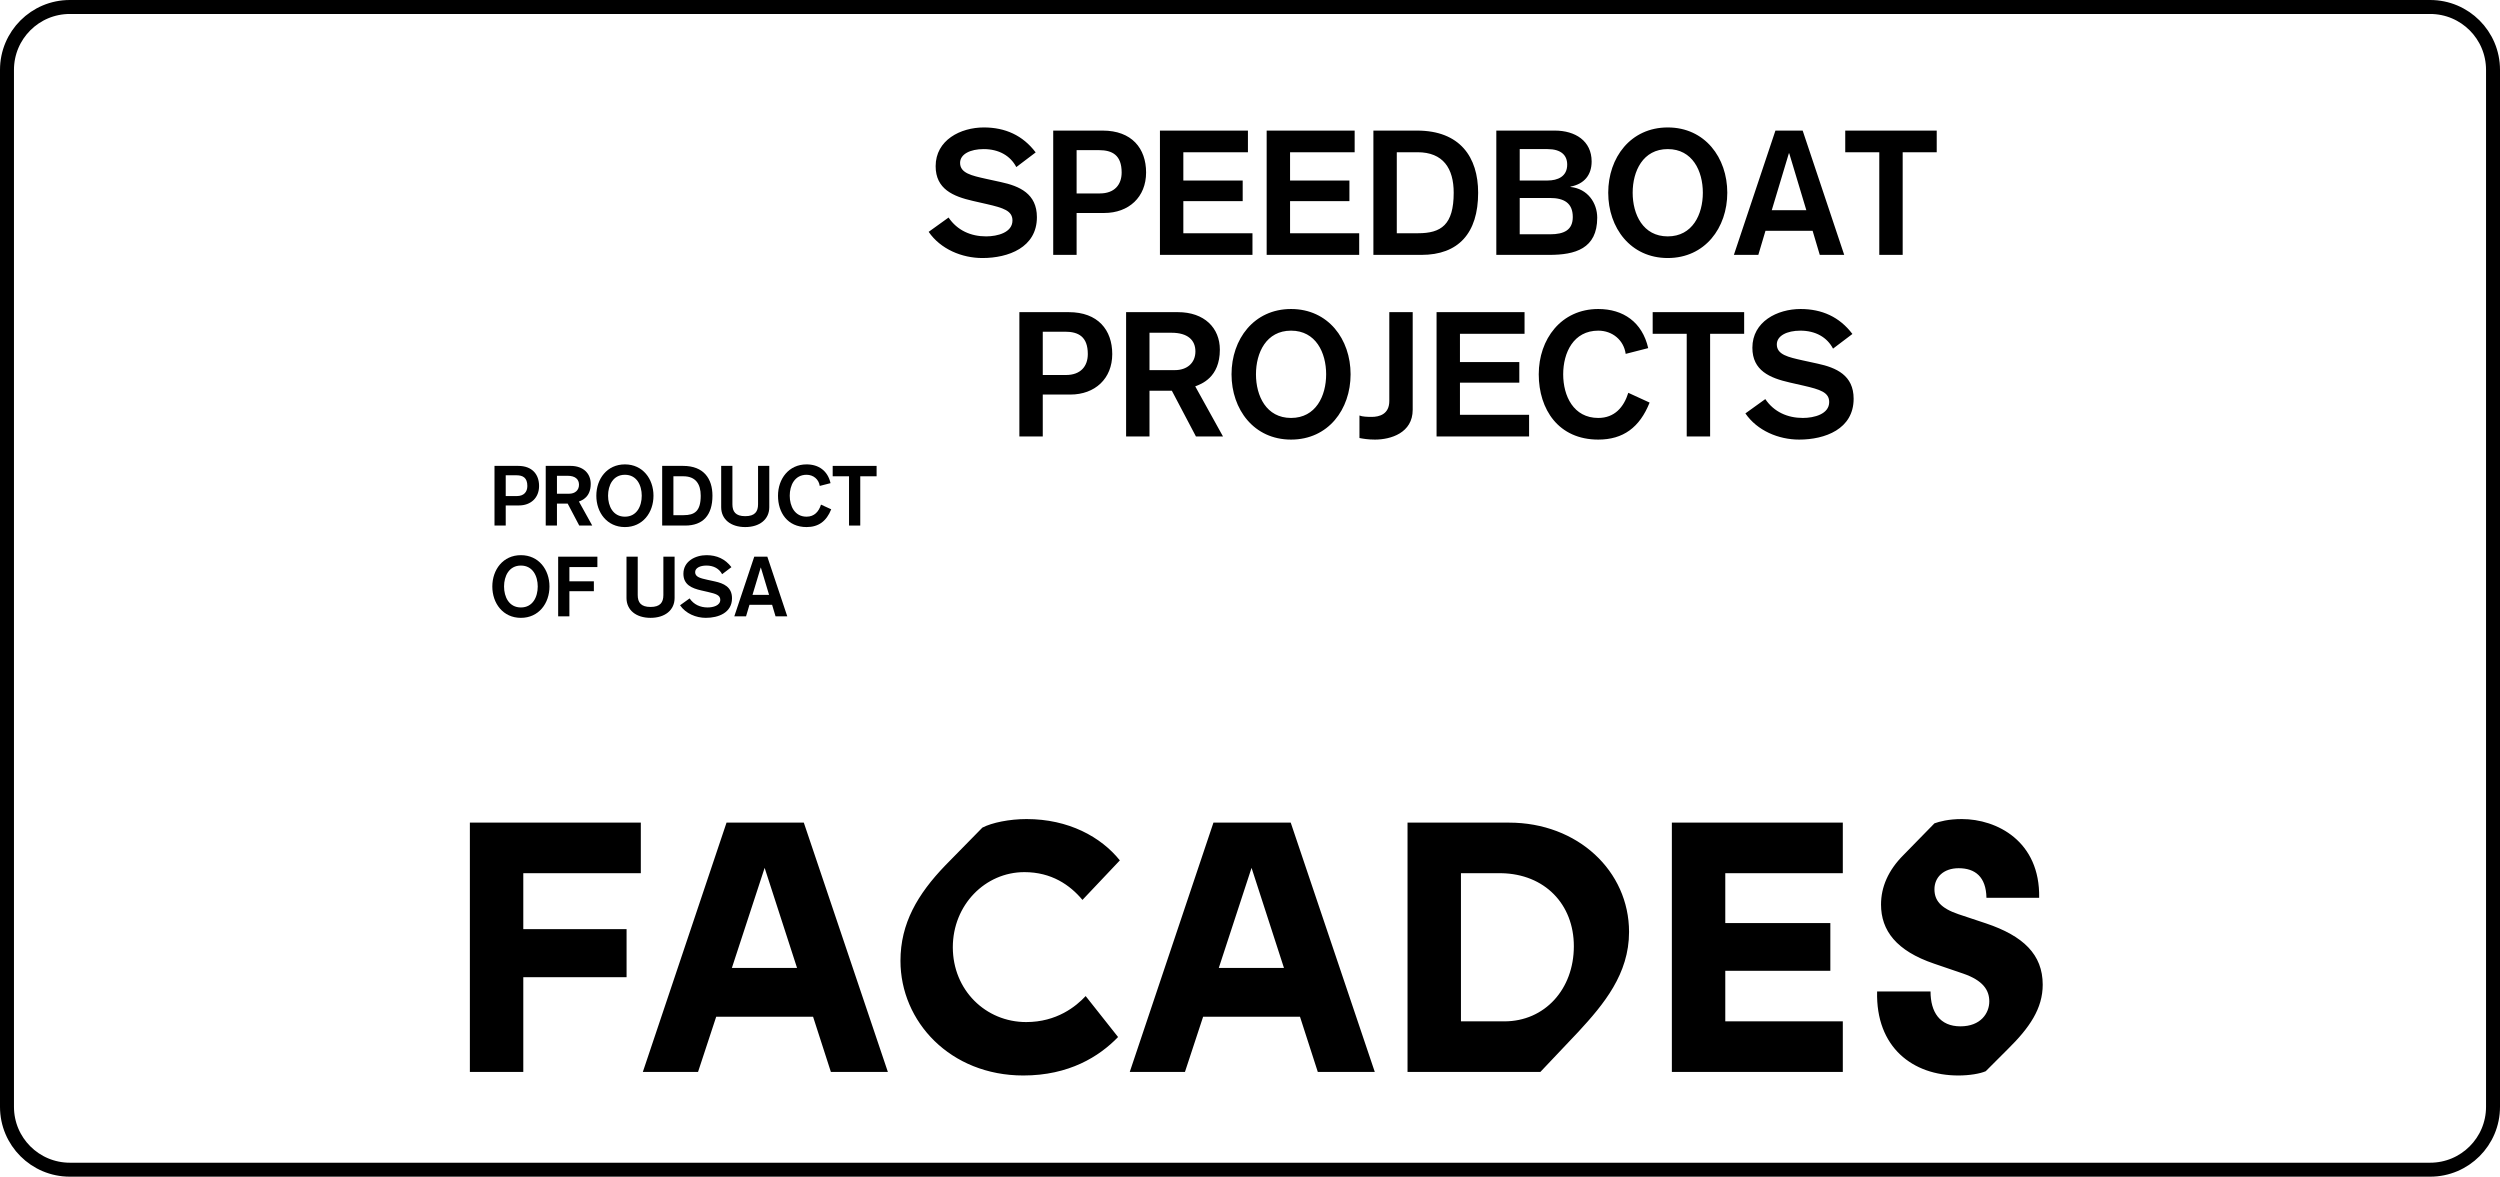
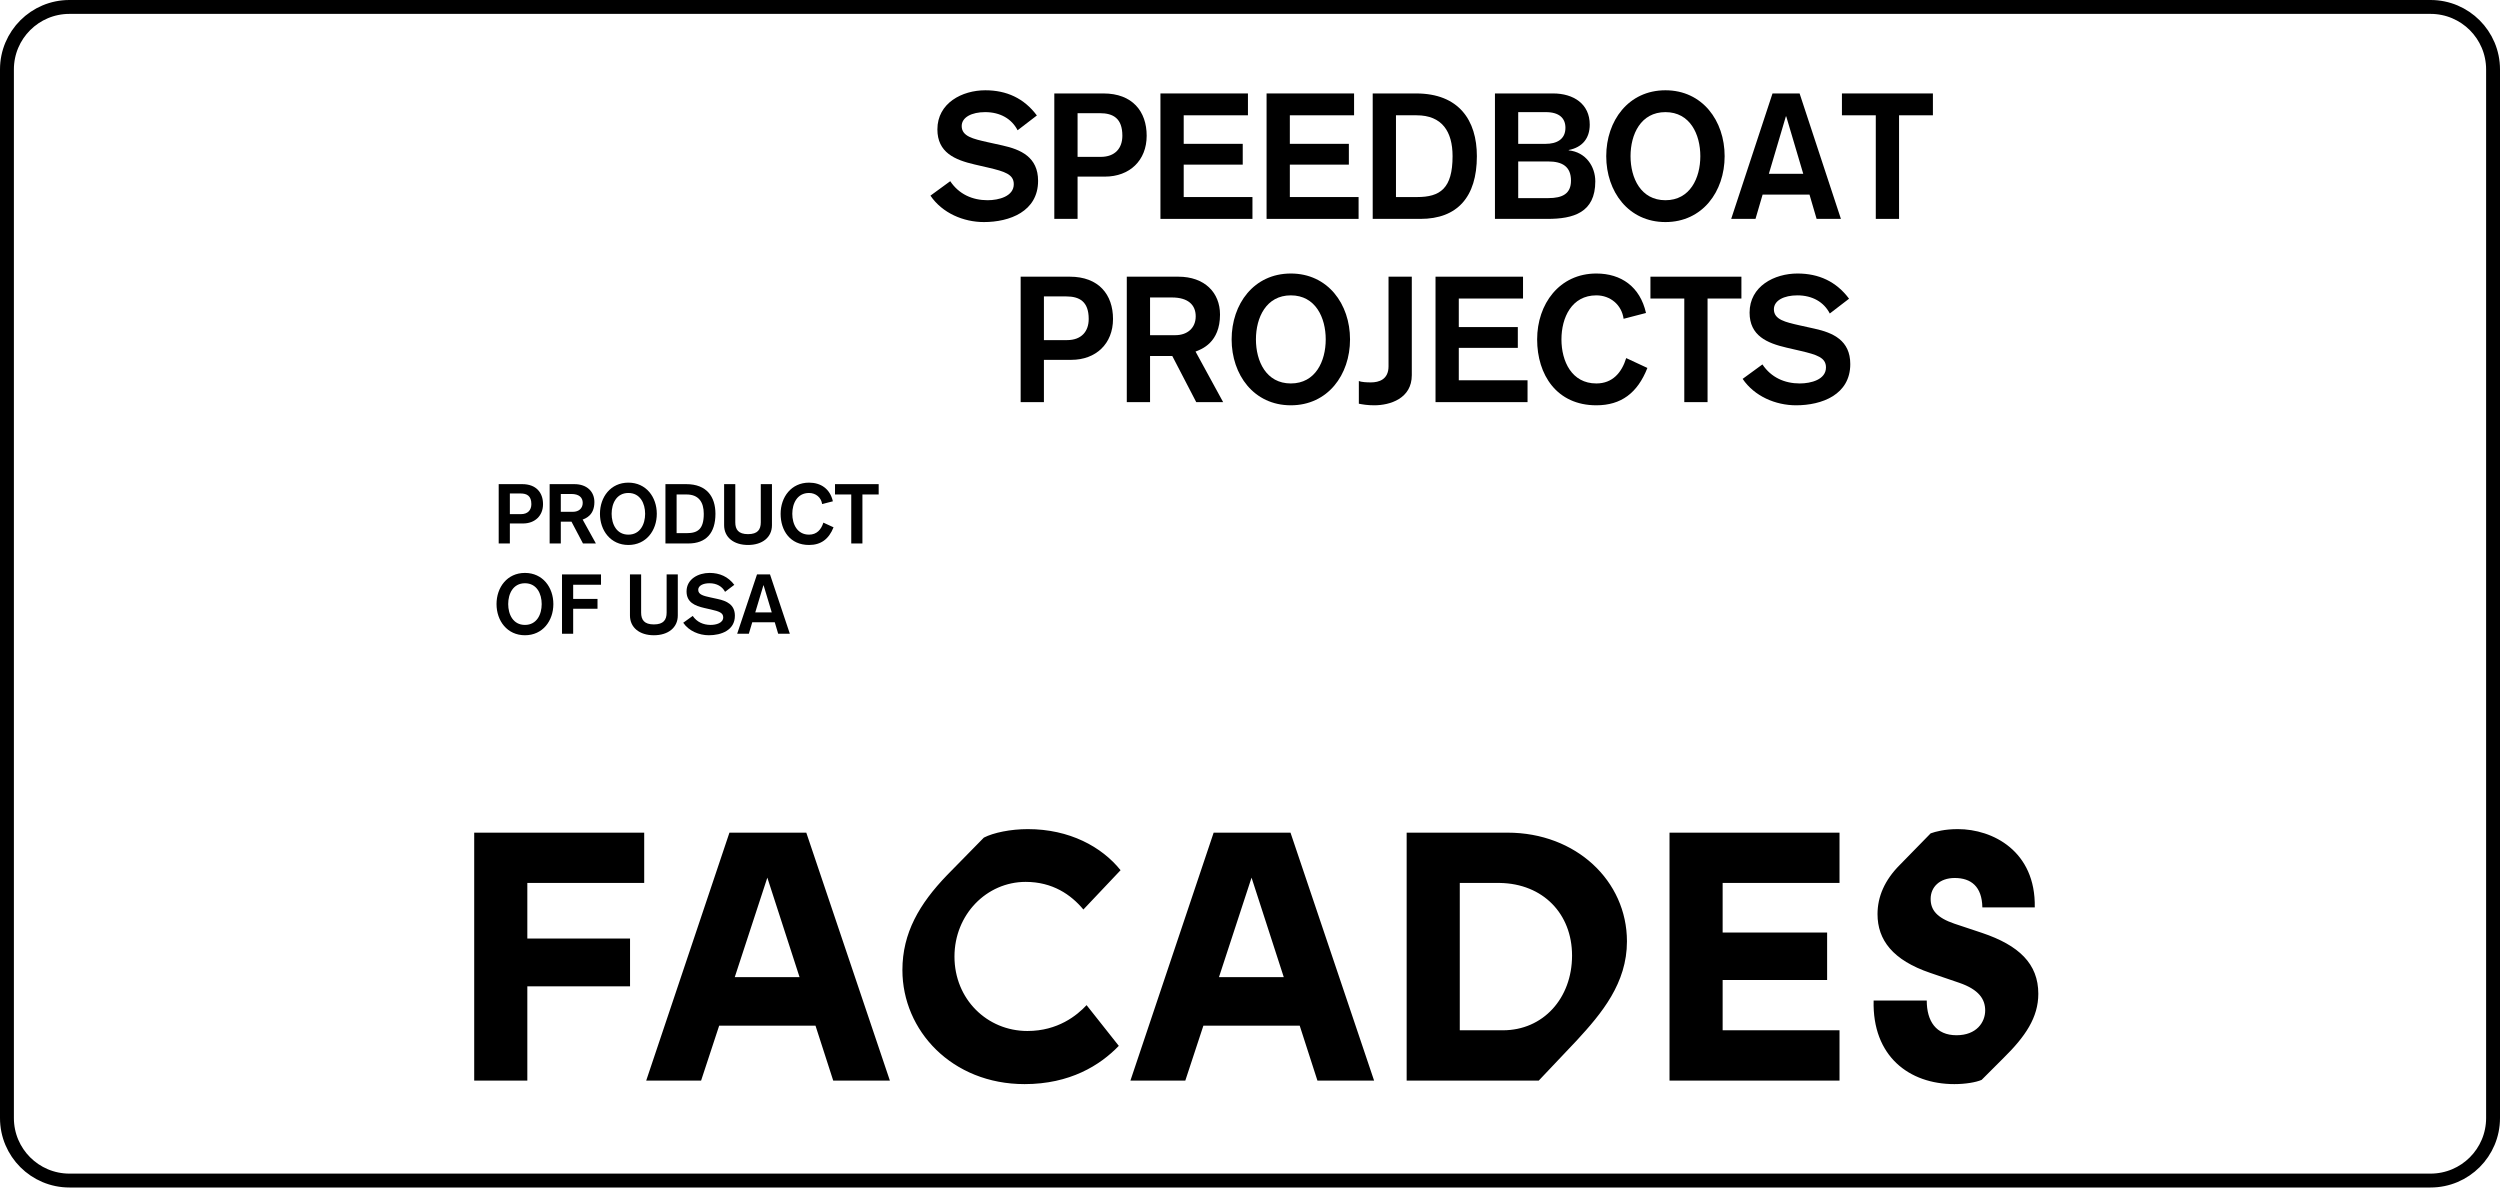
- <svg xmlns="http://www.w3.org/2000/svg" width="716" height="337" viewBox="0 0 716 337" fill="none">
-   <rect x="2" y="2" width="712" height="333" rx="18" stroke="black" stroke-width="4" />
-   <path d="M265.969 66.4C269.369 71.35 275.469 73.9 281.369 73.9C288.769 73.9 296.969 70.9 296.969 62.2C296.969 55.45 291.969 53.3 286.669 52.15L282.319 51.2C278.319 50.3 274.969 49.6 274.969 46.65C274.969 44.15 277.869 42.7 281.719 42.7C286.069 42.7 289.369 44.6 291.069 47.85L296.619 43.65C292.919 38.75 287.869 36.5 281.769 36.5C275.119 36.5 267.969 40.1 267.969 47.6C267.969 54.15 272.969 56.25 278.669 57.55L282.619 58.45C287.369 59.55 289.969 60.35 289.969 63.15C289.969 66.6 285.669 67.7 282.419 67.7C278.069 67.7 274.169 66 271.669 62.3L265.969 66.4ZM301.641 73H308.341V61H316.241C323.291 61 328.241 56.45 328.241 49.4C328.241 42.5 324.141 37.4 315.791 37.4H301.641V73ZM308.341 43H314.741C318.591 43 321.241 44.45 321.241 49.4C321.241 52.9 319.191 55.4 314.991 55.4H308.341V43ZM332.207 73H358.707V66.8H338.907V57.6H355.907V51.7H338.907V43.6H357.407V37.4H332.207V73ZM362.773 73H389.273V66.8H369.473V57.6H386.473V51.7H369.473V43.6H387.973V37.4H362.773V73ZM393.34 73H407.09C417.69 73 423.34 66.8 423.34 55.2C423.34 45 418.14 37.4 405.84 37.4H393.34V73ZM400.04 43.6H405.99C413.29 43.6 416.34 48.2 416.34 55.2C416.34 64.4 412.74 66.8 406.14 66.8H400.04V43.6ZM435.245 56.7H443.895C447.945 56.7 450.445 58.15 450.445 62.15C450.445 65.85 447.995 67.1 443.945 67.1H435.245V56.7ZM435.245 42.7H443.195C447.095 42.7 448.845 44.45 448.845 47.15C448.845 50.55 446.145 51.7 443.195 51.7H435.245V42.7ZM428.545 73H443.695C451.095 73 457.445 71.25 457.445 62.35C457.445 58.1 454.695 54.05 449.795 53.55V53.45C453.695 52.7 455.845 50.15 455.845 46.25C455.845 40.35 451.145 37.4 445.295 37.4H428.545V73ZM477.645 42.7C484.745 42.7 487.695 49 487.695 55.2C487.695 61.4 484.745 67.7 477.645 67.7C470.545 67.7 467.595 61.4 467.595 55.2C467.595 49 470.545 42.7 477.645 42.7ZM477.645 36.5C466.995 36.5 460.595 45.15 460.595 55.2C460.595 65.25 466.995 73.9 477.645 73.9C488.295 73.9 494.695 65.25 494.695 55.2C494.695 45.15 488.295 36.5 477.645 36.5ZM517.333 60.2H507.433L512.333 43.9H512.433L517.333 60.2ZM496.583 73H503.583L505.633 66.1H519.133L521.183 73H528.183L516.283 37.4H508.483L496.583 73ZM538.227 73H544.927V43.6H554.677V37.4H528.477V43.6H538.227V73ZM291.948 125H298.648V113H306.548C313.598 113 318.548 108.45 318.548 101.4C318.548 94.5 314.448 89.4 306.098 89.4H291.948V125ZM298.648 95H305.048C308.898 95 311.548 96.45 311.548 101.4C311.548 104.9 309.498 107.4 305.298 107.4H298.648V95ZM322.515 125H329.215V111.9H335.615L342.515 125H350.265L342.315 110.65C344.015 110 349.365 108.15 349.365 100.15C349.365 93.9 344.915 89.4 337.365 89.4H322.515V125ZM329.215 95.3H335.515C340.165 95.3 342.365 97.4 342.365 100.65C342.365 104 339.915 106 336.515 106H329.215V95.3ZM369.759 94.7C376.859 94.7 379.809 101 379.809 107.2C379.809 113.4 376.859 119.7 369.759 119.7C362.659 119.7 359.709 113.4 359.709 107.2C359.709 101 362.659 94.7 369.759 94.7ZM369.759 88.5C359.109 88.5 352.709 97.15 352.709 107.2C352.709 117.25 359.109 125.9 369.759 125.9C380.409 125.9 386.809 117.25 386.809 107.2C386.809 97.15 380.409 88.5 369.759 88.5ZM404.597 89.4H397.897V114.85C397.897 118.6 395.097 119.4 392.847 119.4C391.697 119.4 390.147 119.35 389.347 119V125.45C390.397 125.65 391.797 125.9 393.797 125.9C398.297 125.9 404.597 124 404.597 117.35V89.4ZM411.431 125H437.931V118.8H418.131V109.6H435.131V103.7H418.131V95.6H436.631V89.4H411.431V125ZM472.047 99.7C470.347 92.25 464.897 88.5 457.747 88.5C447.097 88.5 440.697 97.15 440.697 107.2C440.697 117.25 446.347 125.9 457.747 125.9C464.847 125.9 469.597 122.45 472.447 115.3L466.347 112.5C465.047 116.65 462.397 119.7 457.747 119.7C450.647 119.7 447.697 113.4 447.697 107.2C447.697 101 450.647 94.7 457.747 94.7C461.797 94.7 465.047 97.4 465.597 101.35L472.047 99.7ZM483.076 125H489.776V95.6H499.526V89.4H473.326V95.6H483.076V125ZM499.88 118.4C503.28 123.35 509.38 125.9 515.28 125.9C522.68 125.9 530.88 122.9 530.88 114.2C530.88 107.45 525.88 105.3 520.58 104.15L516.23 103.2C512.23 102.3 508.88 101.6 508.88 98.65C508.88 96.15 511.78 94.7 515.63 94.7C519.98 94.7 523.28 96.6 524.98 99.85L530.53 95.65C526.83 90.75 521.78 88.5 515.68 88.5C509.03 88.5 501.88 92.1 501.88 99.6C501.88 106.15 506.88 108.25 512.58 109.55L516.53 110.45C521.28 111.55 523.88 112.35 523.88 115.15C523.88 118.6 519.58 119.7 516.33 119.7C511.98 119.7 508.08 118 505.58 114.3L499.88 118.4Z" fill="black" />
-   <path d="M134.571 307H149.871V279.868H179.451V266.098H149.871V250.084H183.531V235.6H134.571V307ZM237.964 307H254.284L230.212 235.6H208.078L184.108 307H199.918L205.12 291.19H232.864L237.964 307ZM209.608 277.216L218.992 248.554L228.274 277.216H209.608ZM293.083 308.02C306.139 308.02 314.809 302.614 320.215 297.004L310.933 285.274C308.179 288.232 302.671 292.72 293.899 292.72C282.271 292.72 272.887 283.54 272.887 271.3C272.887 259.162 282.169 249.778 293.389 249.778C301.141 249.778 306.445 253.45 310.015 257.734L320.725 246.412C315.319 239.68 306.037 234.58 294.001 234.58C289.105 234.58 284.107 235.6 281.353 237.028L270.745 247.84C262.789 256.102 257.893 264.466 257.893 275.176C257.893 292.618 272.173 308.02 293.083 308.02ZM377.417 307H393.737L369.665 235.6H347.531L323.561 307H339.371L344.573 291.19H372.317L377.417 307ZM349.061 277.216L358.445 248.554L367.727 277.216H349.061ZM403.117 307L441.163 307L452.077 295.474C459.319 287.62 466.561 278.95 466.561 266.914C466.561 249.472 451.873 235.6 432.187 235.6H403.117V307ZM418.417 292.516V250.084H429.943C442.387 250.288 450.751 258.958 450.751 270.994C450.751 283.336 442.387 292.516 430.861 292.516L418.417 292.516ZM478.821 307H527.781V292.516H494.121V278.032H524.211V264.364H494.121V250.084H527.781V235.6L478.821 235.6V307ZM560.86 308.02C564.022 308.02 567.082 307.51 568.714 306.796L575.038 300.472C581.26 294.352 585.034 288.844 585.034 282.01C585.034 273.34 579.424 268.036 568.816 264.466L560.86 261.814C555.76 260.08 554.026 257.836 554.026 254.674C554.026 251.308 556.576 248.656 560.962 248.656C565.654 248.656 568.816 251.104 568.918 257.122H584.014C584.32 240.904 571.876 234.58 561.88 234.58C558.004 234.58 555.454 235.294 554.026 235.804L545.152 244.882C540.766 249.268 538.726 254.062 538.726 259.06C538.726 266.506 543.112 272.32 553.924 275.992L562.288 278.848C567.898 280.786 569.734 283.54 569.734 286.804C569.734 290.17 567.286 293.944 561.472 293.944C555.556 293.944 552.904 289.864 552.904 283.948H537.604C537.196 299.962 547.804 308.02 560.86 308.02Z" fill="black" />
-   <path d="M141.624 150.52H144.84V144.76H148.632C152.016 144.76 154.392 142.576 154.392 139.192C154.392 135.88 152.424 133.432 148.416 133.432H141.624V150.52ZM144.84 136.12H147.912C149.76 136.12 151.032 136.816 151.032 139.192C151.032 140.872 150.048 142.072 148.032 142.072H144.84V136.12Z" fill="black" />
-   <path d="M156.296 150.52H159.512V144.232H162.584L165.896 150.52H169.616L165.8 143.632C166.616 143.32 169.184 142.432 169.184 138.592C169.184 135.592 167.048 133.432 163.424 133.432H156.296V150.52ZM159.512 136.264H162.536C164.768 136.264 165.824 137.272 165.824 138.832C165.824 140.44 164.648 141.4 163.016 141.4H159.512V136.264Z" fill="black" />
-   <path d="M178.973 135.976C182.381 135.976 183.797 139 183.797 141.976C183.797 144.952 182.381 147.976 178.973 147.976C175.565 147.976 174.149 144.952 174.149 141.976C174.149 139 175.565 135.976 178.973 135.976ZM178.973 133C173.861 133 170.789 137.152 170.789 141.976C170.789 146.8 173.861 150.952 178.973 150.952C184.085 150.952 187.157 146.8 187.157 141.976C187.157 137.152 184.085 133 178.973 133Z" fill="black" />
-   <path d="M189.647 150.52H196.247C201.335 150.52 204.047 147.544 204.047 141.976C204.047 137.08 201.551 133.432 195.647 133.432H189.647V150.52ZM192.863 136.408H195.719C199.223 136.408 200.687 138.616 200.687 141.976C200.687 146.392 198.959 147.544 195.791 147.544H192.863V136.408Z" fill="black" />
-   <path d="M220.322 133.432H217.106V144.424C217.106 146.512 216.218 147.832 213.434 147.832C210.65 147.832 209.762 146.512 209.762 144.424V133.432H206.546V145.264C206.546 148.744 209.306 150.952 213.434 150.952C217.562 150.952 220.322 148.744 220.322 145.264V133.432Z" fill="black" />
-   <path d="M237.868 138.376C237.052 134.8 234.436 133 231.004 133C225.892 133 222.82 137.152 222.82 141.976C222.82 146.8 225.532 150.952 231.004 150.952C234.412 150.952 236.692 149.296 238.06 145.864L235.132 144.52C234.508 146.512 233.236 147.976 231.004 147.976C227.596 147.976 226.18 144.952 226.18 141.976C226.18 139 227.596 135.976 231.004 135.976C232.948 135.976 234.508 137.272 234.772 139.168L237.868 138.376Z" fill="black" />
-   <path d="M243.162 150.52H246.378V136.408H251.058V133.432H238.482V136.408H243.162V150.52Z" fill="black" />
-   <path d="M149.184 161.976C152.592 161.976 154.008 165 154.008 167.976C154.008 170.952 152.592 173.976 149.184 173.976C145.776 173.976 144.36 170.952 144.36 167.976C144.36 165 145.776 161.976 149.184 161.976ZM149.184 159C144.072 159 141 163.152 141 167.976C141 172.8 144.072 176.952 149.184 176.952C154.296 176.952 157.368 172.8 157.368 167.976C157.368 163.152 154.296 159 149.184 159Z" fill="black" />
-   <path d="M159.858 176.52H163.074V169.32H170.082V166.488H163.074V162.408H171.09V159.432H159.858V176.52Z" fill="black" />
-   <path d="M193.205 159.432H189.989V170.424C189.989 172.512 189.101 173.832 186.317 173.832C183.533 173.832 182.645 172.512 182.645 170.424V159.432H179.429V171.264C179.429 174.744 182.189 176.952 186.317 176.952C190.445 176.952 193.205 174.744 193.205 171.264V159.432Z" fill="black" />
-   <path d="M194.767 173.352C196.399 175.728 199.327 176.952 202.159 176.952C205.711 176.952 209.647 175.512 209.647 171.336C209.647 168.096 207.247 167.064 204.703 166.512L202.615 166.056C200.695 165.624 199.087 165.288 199.087 163.872C199.087 162.672 200.479 161.976 202.327 161.976C204.415 161.976 205.999 162.888 206.815 164.448L209.479 162.432C207.703 160.08 205.279 159 202.351 159C199.159 159 195.727 160.728 195.727 164.328C195.727 167.472 198.127 168.48 200.863 169.104L202.759 169.536C205.039 170.064 206.287 170.448 206.287 171.792C206.287 173.448 204.223 173.976 202.663 173.976C200.575 173.976 198.703 173.16 197.503 171.384L194.767 173.352Z" fill="black" />
-   <path d="M220.266 170.376H215.514L217.866 162.552H217.914L220.266 170.376ZM210.306 176.52H213.666L214.65 173.208H221.13L222.114 176.52H225.474L219.762 159.432H216.018L210.306 176.52Z" fill="black" />
+ <svg xmlns="http://www.w3.org/2000/svg" width="720" height="342" viewBox="0 0 720 342" fill="none">
+   <rect x="2" y="2" width="716" height="338" rx="18" stroke="black" stroke-width="4" />
+   <path d="M267.969 56.344C271.369 61.367 277.469 63.955 283.369 63.955C290.769 63.955 298.969 60.91 298.969 52.081C298.969 45.231 293.969 43.049 288.669 41.882L284.319 40.918C280.319 40.005 276.969 39.294 276.969 36.301C276.969 33.764 279.869 32.292 283.719 32.292C288.069 32.292 291.369 34.22 293.069 37.518L298.619 33.256C294.919 28.283 289.869 26 283.769 26C277.119 26 269.969 29.653 269.969 37.265C269.969 43.912 274.969 46.043 280.669 47.362L284.619 48.276C289.369 49.392 291.969 50.204 291.969 53.045C291.969 56.547 287.669 57.663 284.419 57.663C280.069 57.663 276.169 55.938 273.669 52.183L267.969 56.344Z" fill="black" />
+   <path d="M303.641 63.041H310.341V50.864H318.241C325.291 50.864 330.241 46.246 330.241 39.091C330.241 32.089 326.141 26.913 317.791 26.913H303.641V63.041ZM310.341 32.596H316.741C320.591 32.596 323.241 34.068 323.241 39.091C323.241 42.643 321.191 45.18 316.991 45.18H310.341V32.596Z" fill="black" />
+   <path d="M334.207 63.041H360.707V56.75H340.907V47.413H357.907V41.425H340.907V33.205H359.407V26.913H334.207V63.041Z" fill="black" />
+   <path d="M364.773 63.041H391.273V56.75H371.473V47.413H388.473V41.425H371.473V33.205H389.973V26.913H364.773V63.041Z" fill="black" />
+   <path d="M395.34 63.041H409.09C419.69 63.041 425.34 56.75 425.34 44.977C425.34 34.626 420.14 26.913 407.84 26.913H395.34V63.041ZM402.04 33.205H407.99C415.29 33.205 418.34 37.874 418.34 44.977C418.34 54.314 414.74 56.75 408.14 56.75H402.04V33.205Z" fill="black" />
+   <path d="M437.245 46.5H445.895C449.945 46.5 452.445 47.971 452.445 52.031C452.445 55.785 449.995 57.054 445.945 57.054H437.245V46.5ZM437.245 32.292H445.195C449.095 32.292 450.845 34.068 450.845 36.808C450.845 40.258 448.145 41.425 445.195 41.425H437.245V32.292ZM430.545 63.041H445.695C453.095 63.041 459.445 61.266 459.445 52.233C459.445 47.92 456.695 43.81 451.795 43.303V43.202C455.695 42.44 457.845 39.852 457.845 35.895C457.845 29.907 453.145 26.913 447.295 26.913H430.545V63.041Z" fill="black" />
+   <path d="M479.645 32.292C486.745 32.292 489.695 38.685 489.695 44.977C489.695 51.269 486.745 57.663 479.645 57.663C472.545 57.663 469.595 51.269 469.595 44.977C469.595 38.685 472.545 32.292 479.645 32.292ZM479.645 26C468.995 26 462.595 34.778 462.595 44.977C462.595 55.177 468.995 63.955 479.645 63.955C490.295 63.955 496.695 55.177 496.695 44.977C496.695 34.778 490.295 26 479.645 26Z" fill="black" />
+   <path d="M519.333 50.052H509.433L514.333 33.51H514.433L519.333 50.052ZM498.583 63.041H505.583L507.633 56.039H521.133L523.183 63.041H530.183L518.283 26.913H510.483L498.583 63.041Z" fill="black" />
+   <path d="M540.227 63.041H546.927V33.205H556.677V26.913H530.477V33.205H540.227V63.041Z" fill="black" />
+   <path d="M293.948 115.813H300.648V103.635H308.548C315.598 103.635 320.548 99.017 320.548 91.863C320.548 84.861 316.448 79.685 308.098 79.685H293.948V115.813ZM300.648 85.368H307.048C310.898 85.368 313.548 86.84 313.548 91.863C313.548 95.415 311.498 97.952 307.298 97.952H300.648V85.368Z" fill="black" />
+   <path d="M324.515 115.813H331.215V102.519H337.615L344.515 115.813H352.265L344.315 101.25C346.015 100.591 351.365 98.713 351.365 90.594C351.365 84.252 346.915 79.685 339.365 79.685H324.515V115.813ZM331.215 85.672H337.515C342.165 85.672 344.365 87.804 344.365 91.102C344.365 94.501 341.915 96.531 338.515 96.531H331.215V85.672Z" fill="black" />
+   <path d="M371.759 85.064C378.859 85.064 381.809 91.457 381.809 97.749C381.809 104.041 378.859 110.434 371.759 110.434C364.659 110.434 361.709 104.041 361.709 97.749C361.709 91.457 364.659 85.064 371.759 85.064ZM371.759 78.772C361.109 78.772 354.709 87.55 354.709 97.749C354.709 107.948 361.109 116.726 371.759 116.726C382.409 116.726 388.809 107.948 388.809 97.749C388.809 87.55 382.409 78.772 371.759 78.772Z" fill="black" />
+   <path d="M406.597 79.685H399.897V105.512C399.897 109.318 397.097 110.13 394.847 110.13C393.697 110.13 392.147 110.079 391.347 109.724V116.27C392.397 116.473 393.797 116.726 395.797 116.726C400.297 116.726 406.597 114.798 406.597 108.05V79.685Z" fill="black" />
+   <path d="M413.431 115.813H439.931V109.521H420.131V100.185H437.131V94.197H420.131V85.977H438.631V79.685H413.431V115.813Z" fill="black" />
+   <path d="M474.047 90.138C472.347 82.577 466.897 78.772 459.747 78.772C449.097 78.772 442.697 87.55 442.697 97.749C442.697 107.948 448.347 116.726 459.747 116.726C466.847 116.726 471.597 113.225 474.447 105.969L468.347 103.128C467.047 107.339 464.397 110.434 459.747 110.434C452.647 110.434 449.697 104.041 449.697 97.749C449.697 91.457 452.647 85.064 459.747 85.064C463.797 85.064 467.047 87.804 467.597 91.812L474.047 90.138Z" fill="black" />
+   <path d="M485.076 115.813H491.776V85.977H501.526V79.685H475.326V85.977H485.076V115.813Z" fill="black" />
+   <path d="M501.88 109.115C505.28 114.139 511.38 116.726 517.28 116.726C524.68 116.726 532.88 113.682 532.88 104.853C532.88 98.003 527.88 95.821 522.58 94.654L518.23 93.69C514.23 92.776 510.88 92.066 510.88 89.072C510.88 86.535 513.78 85.064 517.63 85.064C521.98 85.064 525.28 86.992 526.98 90.29L532.53 86.028C528.83 81.055 523.78 78.772 517.68 78.772C511.03 78.772 503.88 82.425 503.88 90.036C503.88 96.683 508.88 98.814 514.58 100.134L518.53 101.047C523.28 102.163 525.88 102.975 525.88 105.817C525.88 109.318 521.58 110.434 518.33 110.434C513.98 110.434 510.08 108.709 507.58 104.954L501.88 109.115Z" fill="black" />
+   <path d="M136.571 311.205H151.871V284.073H181.451V270.303H151.871V254.289H185.531V239.805H136.571V311.205ZM239.964 311.205H256.284L232.212 239.805H210.078L186.108 311.205H201.918L207.12 295.395H234.864L239.964 311.205ZM211.608 281.421L220.992 252.759L230.274 281.421H211.608ZM295.083 312.225C308.139 312.225 316.809 306.819 322.215 301.209L312.933 289.479C310.179 292.437 304.671 296.925 295.899 296.925C284.271 296.925 274.887 287.745 274.887 275.505C274.887 263.367 284.169 253.983 295.389 253.983C303.141 253.983 308.445 257.655 312.015 261.939L322.725 250.617C317.319 243.885 308.037 238.785 296.001 238.785C291.105 238.785 286.107 239.805 283.353 241.233L272.745 252.045C264.789 260.307 259.893 268.671 259.893 279.381C259.893 296.823 274.173 312.225 295.083 312.225ZM379.417 311.205H395.737L371.665 239.805H349.531L325.561 311.205H341.371L346.573 295.395H374.317L379.417 311.205ZM351.061 281.421L360.445 252.759L369.727 281.421H351.061ZM405.117 311.205L443.163 311.205L454.077 299.679C461.319 291.825 468.561 283.155 468.561 271.119C468.561 253.677 453.873 239.805 434.187 239.805H405.117V311.205ZM420.417 296.721V254.289H431.943C444.387 254.493 452.751 263.163 452.751 275.199C452.751 287.541 444.387 296.721 432.861 296.721L420.417 296.721ZM480.821 311.205H529.781V296.721H496.121V282.237H526.211V268.569H496.121V254.289H529.781V239.805L480.821 239.805V311.205ZM562.86 312.225C566.022 312.225 569.082 311.715 570.714 311.001L577.038 304.677C583.26 298.557 587.034 293.049 587.034 286.215C587.034 277.545 581.424 272.241 570.816 268.671L562.86 266.019C557.76 264.285 556.026 262.041 556.026 258.879C556.026 255.513 558.576 252.861 562.962 252.861C567.654 252.861 570.816 255.309 570.918 261.327H586.014C586.32 245.109 573.876 238.785 563.88 238.785C560.004 238.785 557.454 239.499 556.026 240.009L547.152 249.087C542.766 253.473 540.726 258.267 540.726 263.265C540.726 270.711 545.112 276.525 555.924 280.197L564.288 283.053C569.898 284.991 571.734 287.745 571.734 291.009C571.734 294.375 569.286 298.149 563.472 298.149C557.556 298.149 554.904 294.069 554.904 288.153H539.604C539.196 304.167 549.804 312.225 562.86 312.225Z" fill="black" />
+   <path d="M143.624 156.52H146.84V150.76H150.632C154.016 150.76 156.392 148.576 156.392 145.192C156.392 141.88 154.424 139.432 150.416 139.432H143.624V156.52ZM146.84 142.12H149.912C151.76 142.12 153.032 142.816 153.032 145.192C153.032 146.872 152.048 148.072 150.032 148.072H146.84V142.12Z" fill="black" />
+   <path d="M158.296 156.52H161.512V150.232H164.584L167.896 156.52H171.616L167.8 149.632C168.616 149.32 171.184 148.432 171.184 144.592C171.184 141.592 169.048 139.432 165.424 139.432H158.296V156.52ZM161.512 142.264H164.536C166.768 142.264 167.824 143.272 167.824 144.832C167.824 146.44 166.648 147.4 165.016 147.4H161.512V142.264Z" fill="black" />
+   <path d="M180.973 141.976C184.381 141.976 185.797 145 185.797 147.976C185.797 150.952 184.381 153.976 180.973 153.976C177.565 153.976 176.149 150.952 176.149 147.976C176.149 145 177.565 141.976 180.973 141.976ZM180.973 139C175.861 139 172.789 143.152 172.789 147.976C172.789 152.8 175.861 156.952 180.973 156.952C186.085 156.952 189.157 152.8 189.157 147.976C189.157 143.152 186.085 139 180.973 139Z" fill="black" />
+   <path d="M191.647 156.52H198.247C203.335 156.52 206.047 153.544 206.047 147.976C206.047 143.08 203.551 139.432 197.647 139.432H191.647V156.52ZM194.863 142.408H197.719C201.223 142.408 202.687 144.616 202.687 147.976C202.687 152.392 200.959 153.544 197.791 153.544H194.863V142.408Z" fill="black" />
+   <path d="M222.322 139.432H219.106V150.424C219.106 152.512 218.218 153.832 215.434 153.832C212.65 153.832 211.762 152.512 211.762 150.424V139.432H208.546V151.264C208.546 154.744 211.306 156.952 215.434 156.952C219.562 156.952 222.322 154.744 222.322 151.264V139.432Z" fill="black" />
+   <path d="M239.868 144.376C239.052 140.8 236.436 139 233.004 139C227.892 139 224.82 143.152 224.82 147.976C224.82 152.8 227.532 156.952 233.004 156.952C236.412 156.952 238.692 155.296 240.06 151.864L237.132 150.52C236.508 152.512 235.236 153.976 233.004 153.976C229.596 153.976 228.18 150.952 228.18 147.976C228.18 145 229.596 141.976 233.004 141.976C234.948 141.976 236.508 143.272 236.772 145.168L239.868 144.376Z" fill="black" />
+   <path d="M245.162 156.52H248.378V142.408H253.058V139.432H240.482V142.408H245.162V156.52Z" fill="black" />
+   <path d="M151.184 167.976C154.592 167.976 156.008 171 156.008 173.976C156.008 176.952 154.592 179.976 151.184 179.976C147.776 179.976 146.36 176.952 146.36 173.976C146.36 171 147.776 167.976 151.184 167.976ZM151.184 165C146.072 165 143 169.152 143 173.976C143 178.8 146.072 182.952 151.184 182.952C156.296 182.952 159.368 178.8 159.368 173.976C159.368 169.152 156.296 165 151.184 165Z" fill="black" />
+   <path d="M161.858 182.52H165.074V175.32H172.082V172.488H165.074V168.408H173.09V165.432H161.858V182.52Z" fill="black" />
+   <path d="M195.205 165.432H191.989V176.424C191.989 178.512 191.101 179.832 188.317 179.832C185.533 179.832 184.645 178.512 184.645 176.424V165.432H181.429V177.264C181.429 180.744 184.189 182.952 188.317 182.952C192.445 182.952 195.205 180.744 195.205 177.264V165.432Z" fill="black" />
+   <path d="M196.767 179.352C198.399 181.728 201.327 182.952 204.159 182.952C207.711 182.952 211.647 181.512 211.647 177.336C211.647 174.096 209.247 173.064 206.703 172.512L204.615 172.056C202.695 171.624 201.087 171.288 201.087 169.872C201.087 168.672 202.479 167.976 204.327 167.976C206.415 167.976 207.999 168.888 208.815 170.448L211.479 168.432C209.703 166.08 207.279 165 204.351 165C201.159 165 197.727 166.728 197.727 170.328C197.727 173.472 200.127 174.48 202.863 175.104L204.759 175.536C207.039 176.064 208.287 176.448 208.287 177.792C208.287 179.448 206.223 179.976 204.663 179.976C202.575 179.976 200.703 179.16 199.503 177.384L196.767 179.352Z" fill="black" />
+   <path d="M222.266 176.376H217.514L219.866 168.552H219.914L222.266 176.376ZM212.306 182.52H215.666L216.65 179.208H223.13L224.114 182.52H227.474L221.762 165.432H218.018L212.306 182.52Z" fill="black" />
</svg>
